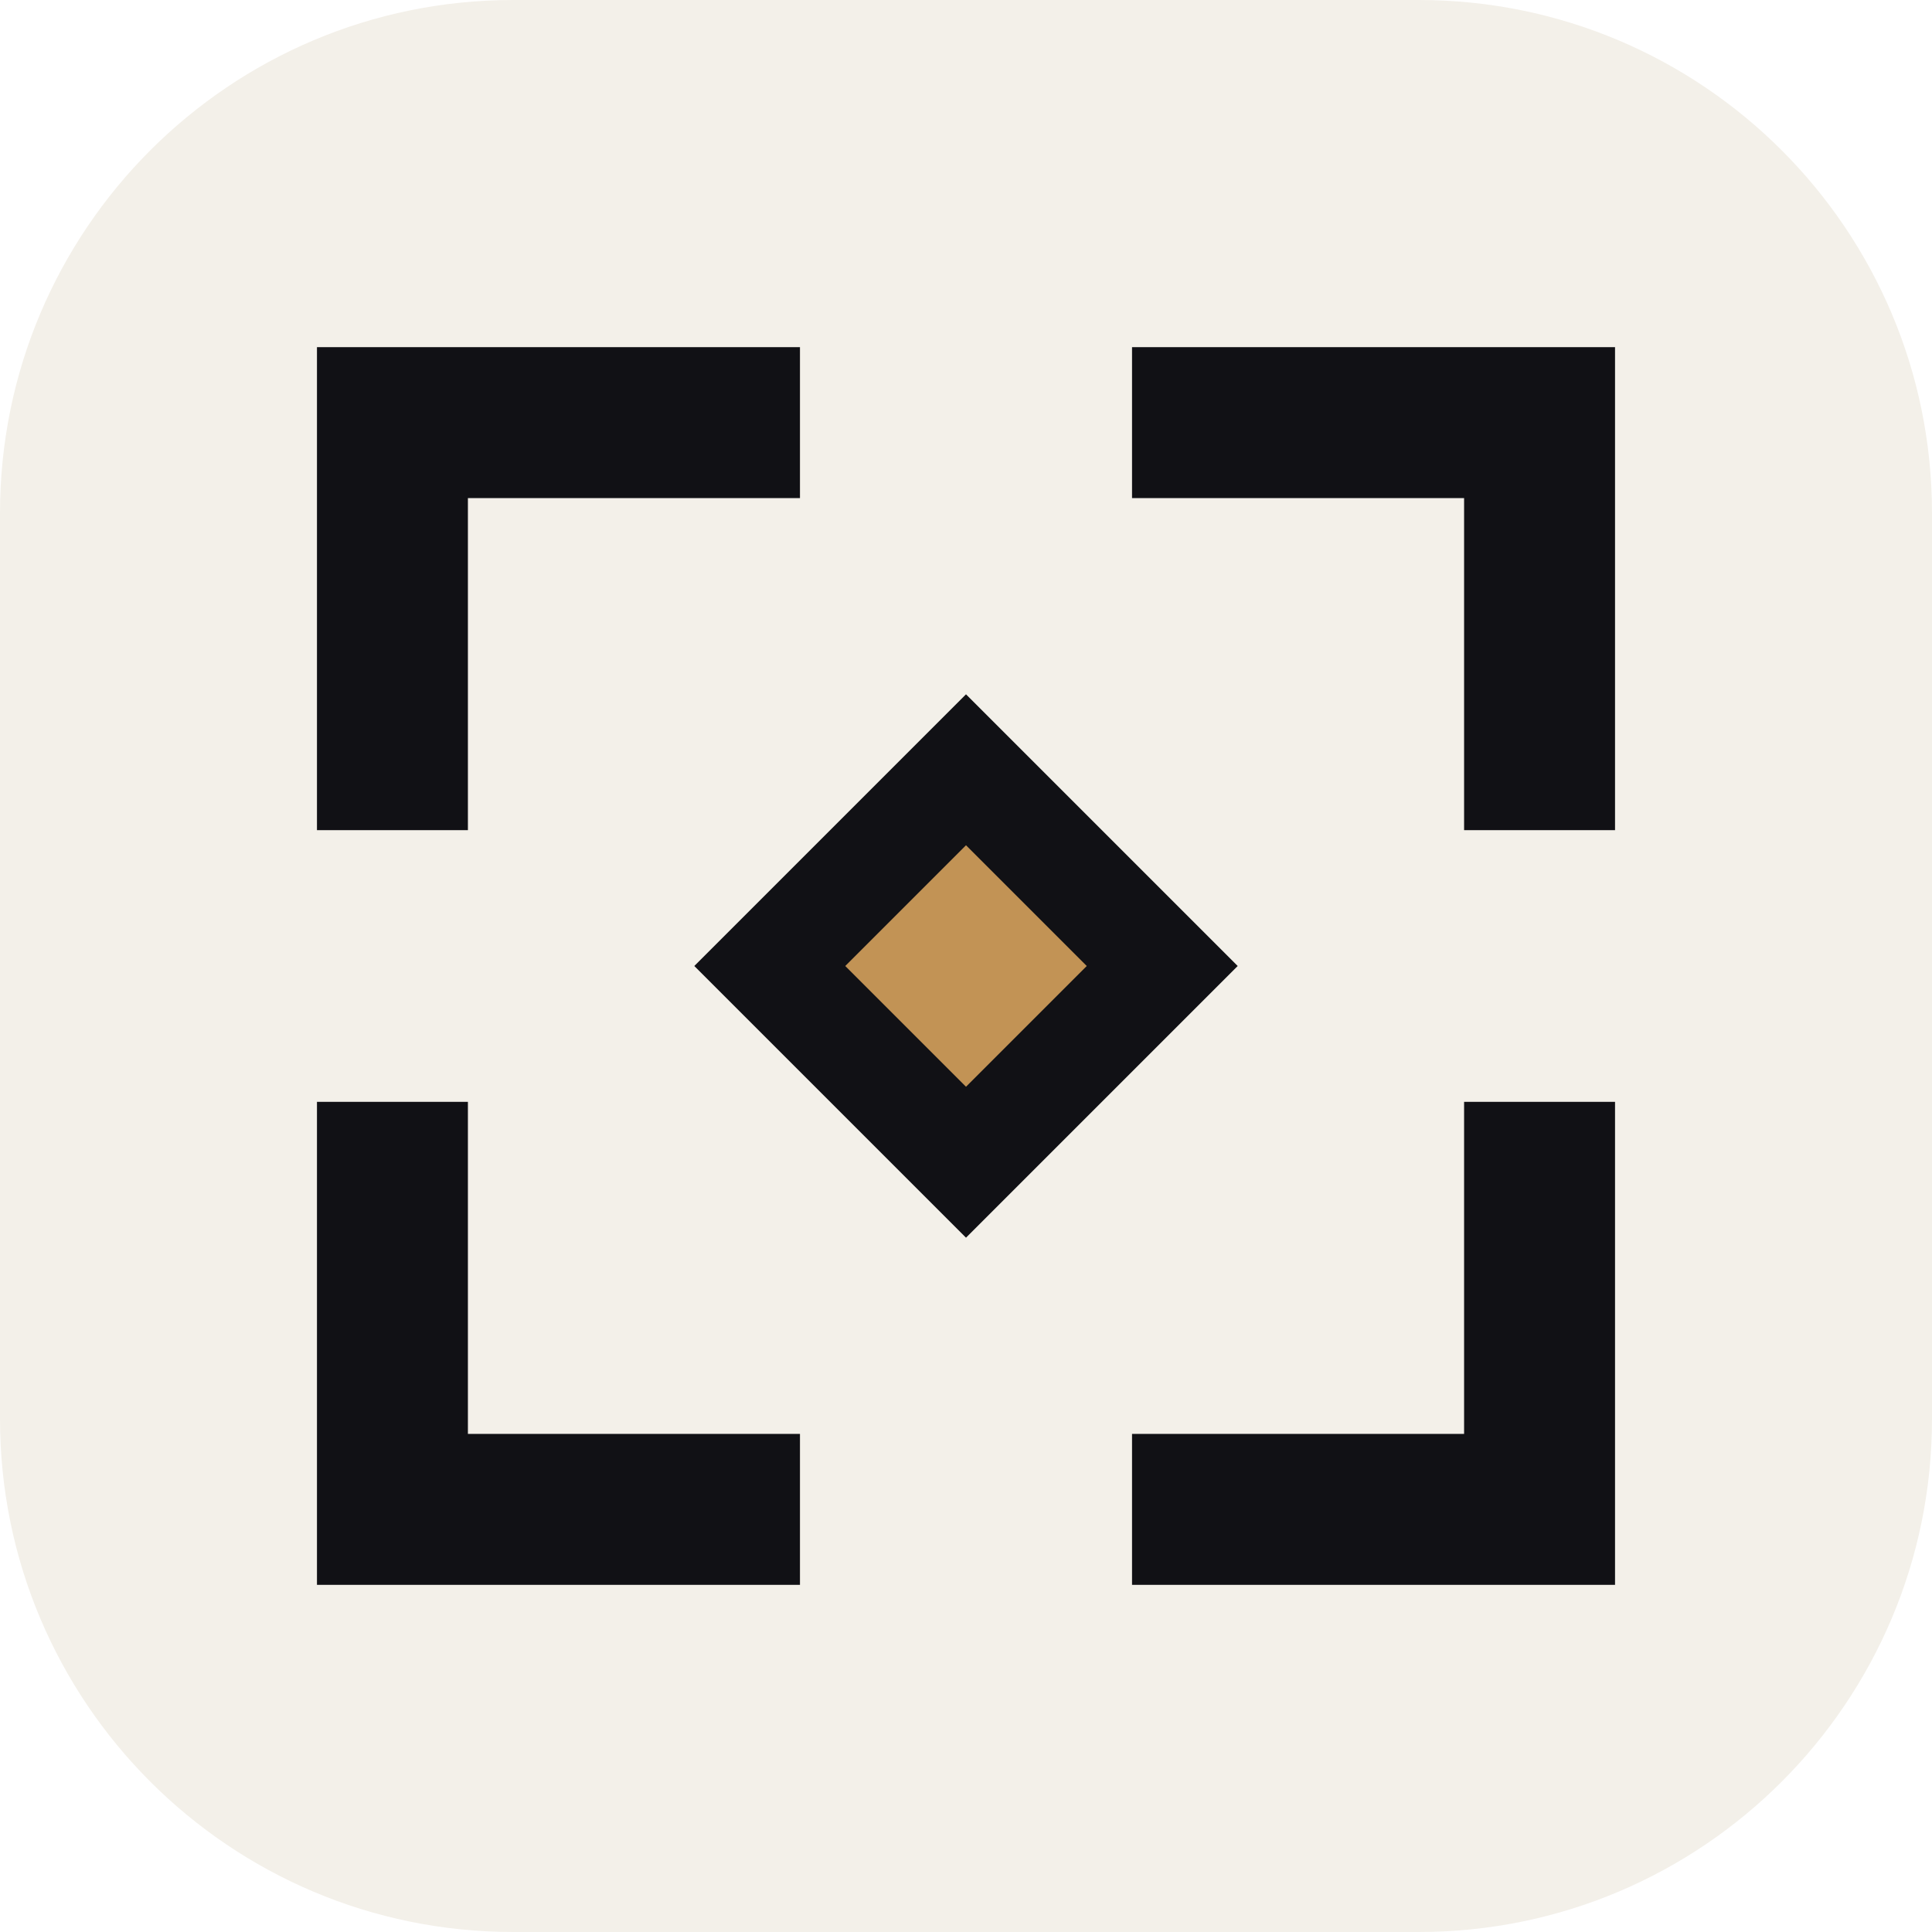
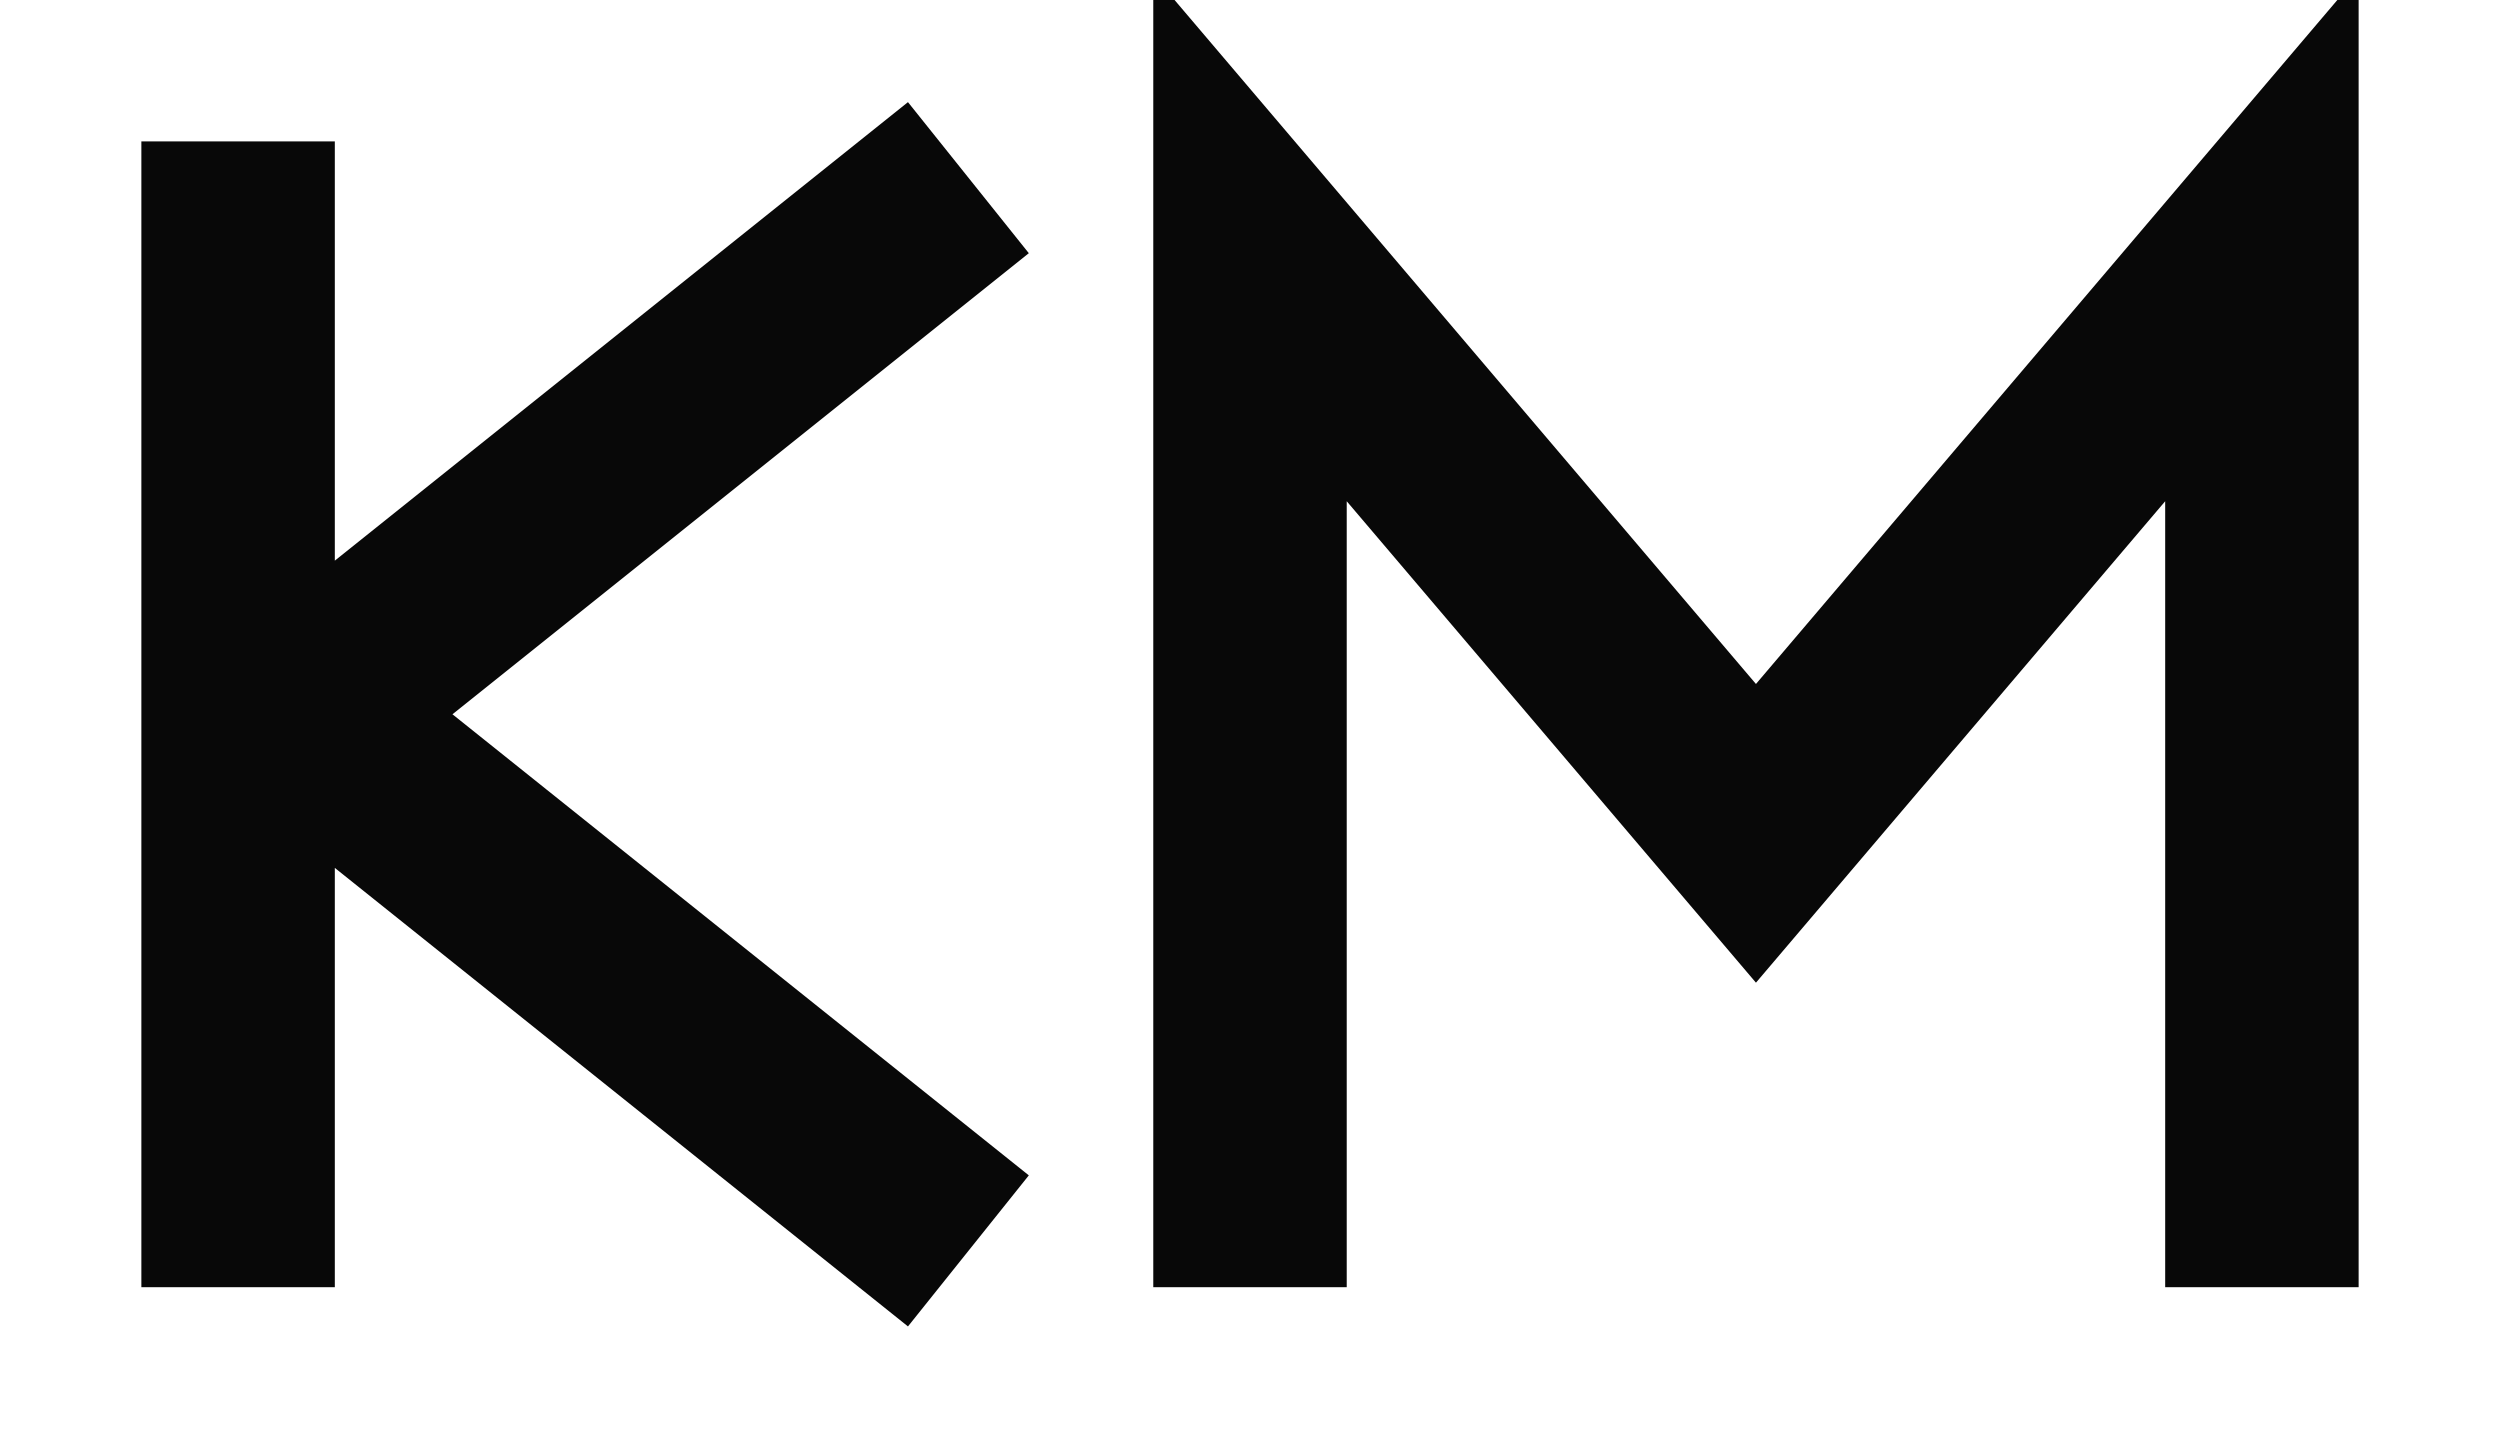
- <svg xmlns="http://www.w3.org/2000/svg" viewBox="0 0 64 64" role="img" aria-label="Kappaemme mark">
-   <rect width="64" height="64" rx="17" fill="#f3f0e9" />
-   <g fill="none" stroke="#111115" stroke-width="5" stroke-linecap="square" stroke-linejoin="miter">
-     <path d="M13 25V14h11M40 14h11v11M51 39v11H40M24 50H13V39" />
+ <svg xmlns="http://www.w3.org/2000/svg" viewBox="0 0 84 48" role="img" aria-label="KM">
+   <g fill="none" stroke="#080808" stroke-width="6.5" stroke-linecap="square" stroke-linejoin="miter">
+     <path d="M8 8v32M30 8 10 24l20 16" />
+     <path d="M42 40V8l17 20L76 8v32" />
  </g>
-   <path d="M32 23 41 32 32 41 23 32Z" fill="#111115" />
-   <path d="M32 28 36 32 32 36 28 32Z" fill="#c29355" />
</svg>
